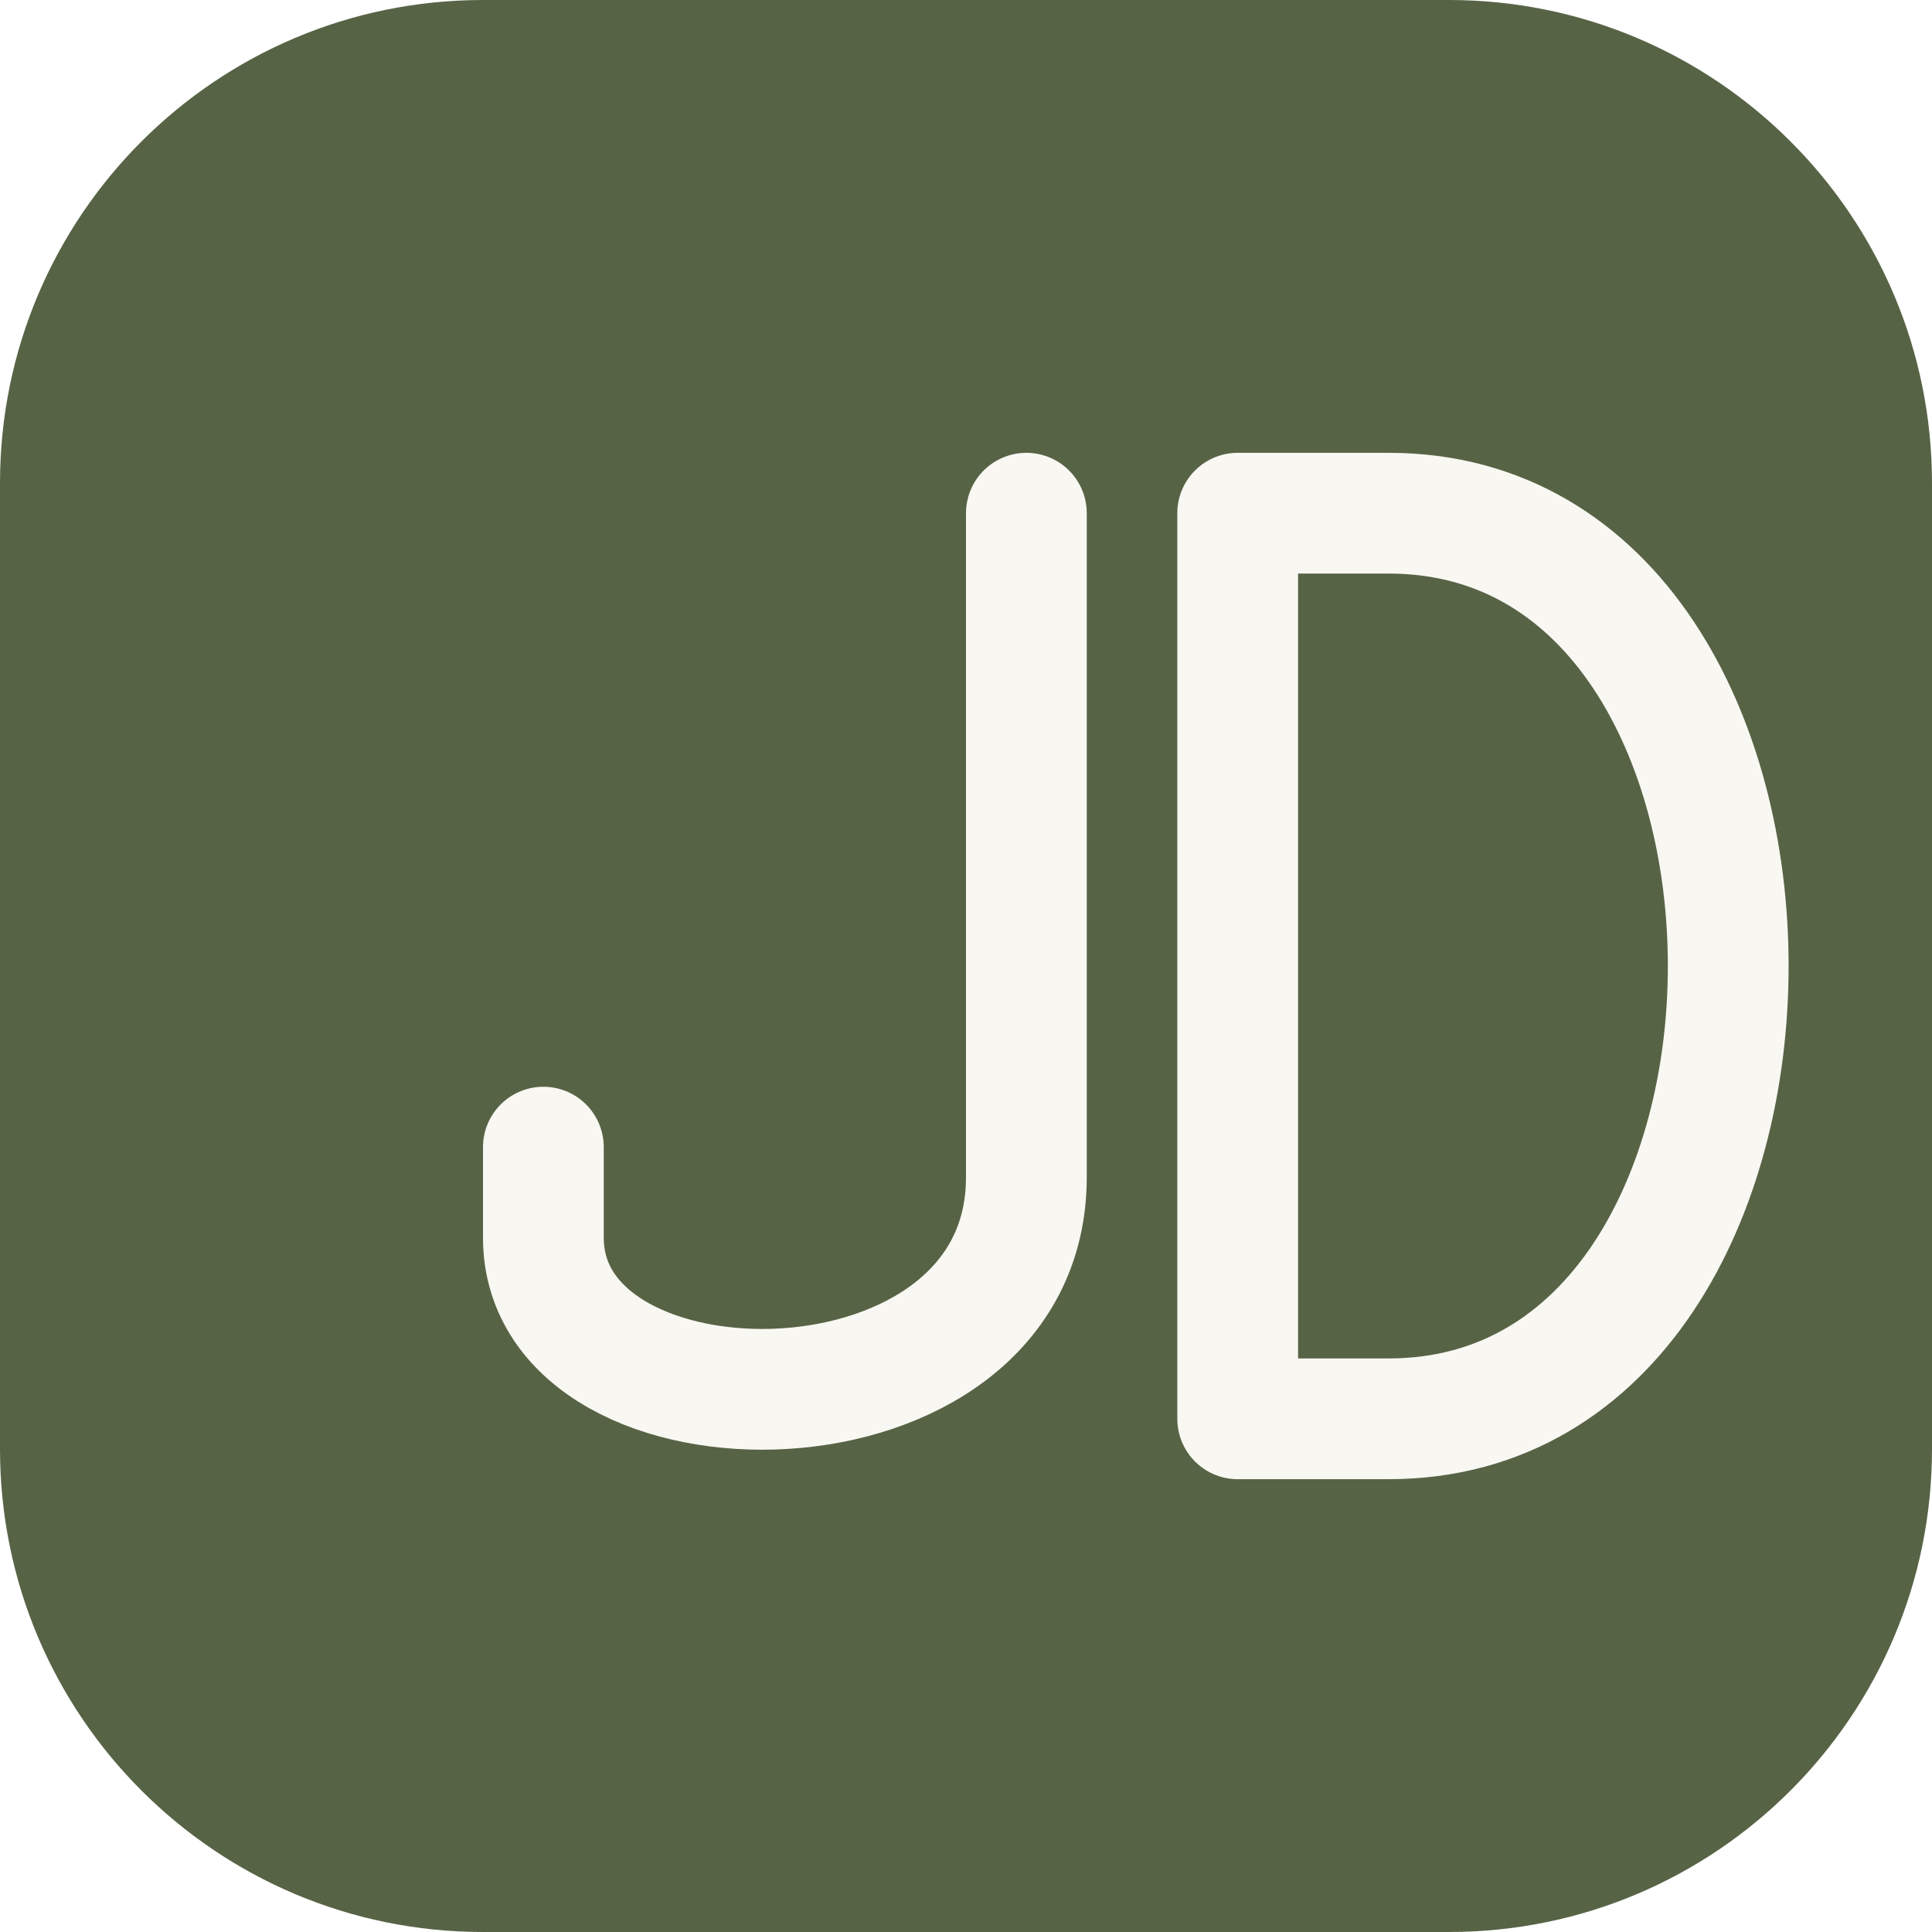
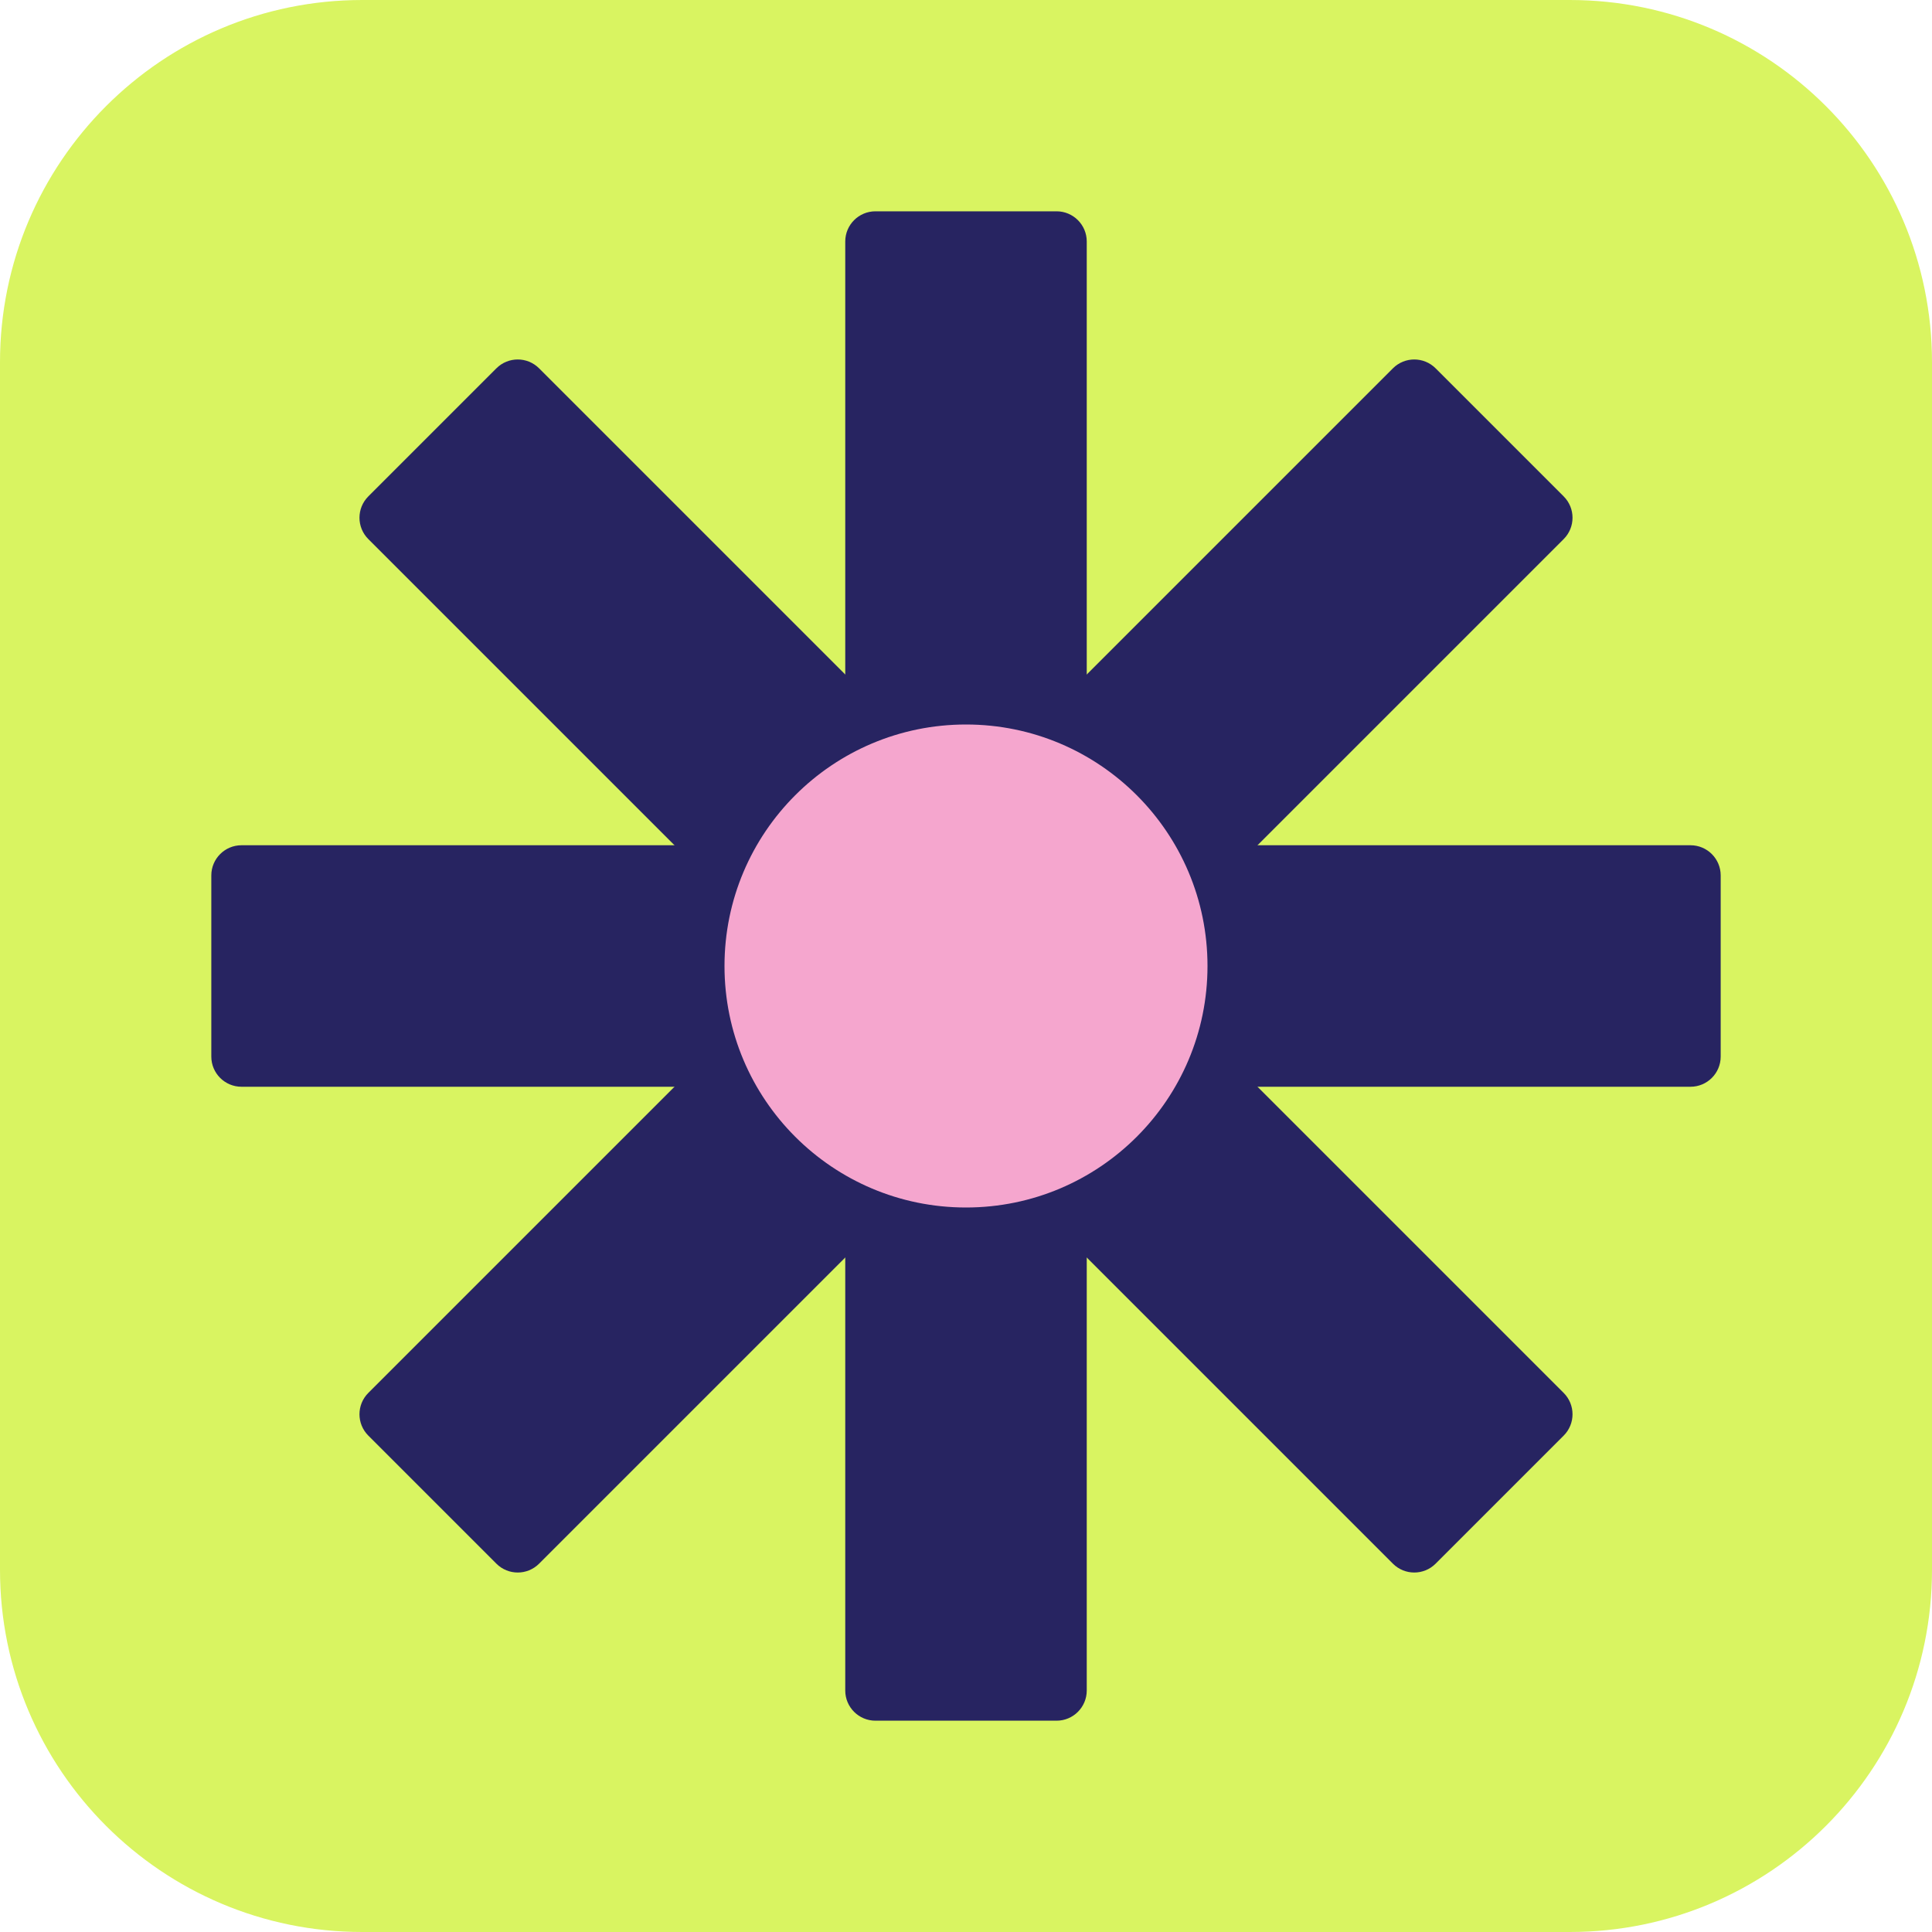
<svg xmlns="http://www.w3.org/2000/svg" viewBox="0 0 64 64">
-   <rect width="64" height="64" rx="16" fill="#576345" />
-   <path d="M18 38v3c0 7 16 7 16-2V17M41 17v30h5c15 0 15-30 0-30z" fill="none" stroke="#f8f7f2" stroke-width="4" stroke-linecap="round" stroke-linejoin="round" />
+   <rect width="64" height="64" rx="12" fill="#d9f461" />
+   <g fill="#272461">
+     <rect x="28" y="7" width="8" height="50" rx="1" />
+     <rect x="28" y="7" width="8" height="50" rx="1" transform="rotate(45 32 32)" />
+     <rect x="28" y="7" width="8" height="50" rx="1" transform="rotate(90 32 32)" />
+     <rect x="28" y="7" width="8" height="50" rx="1" transform="rotate(135 32 32)" />
+   </g>
+   <circle cx="32" cy="32" r="8" fill="#f5a6ce" />
</svg>
